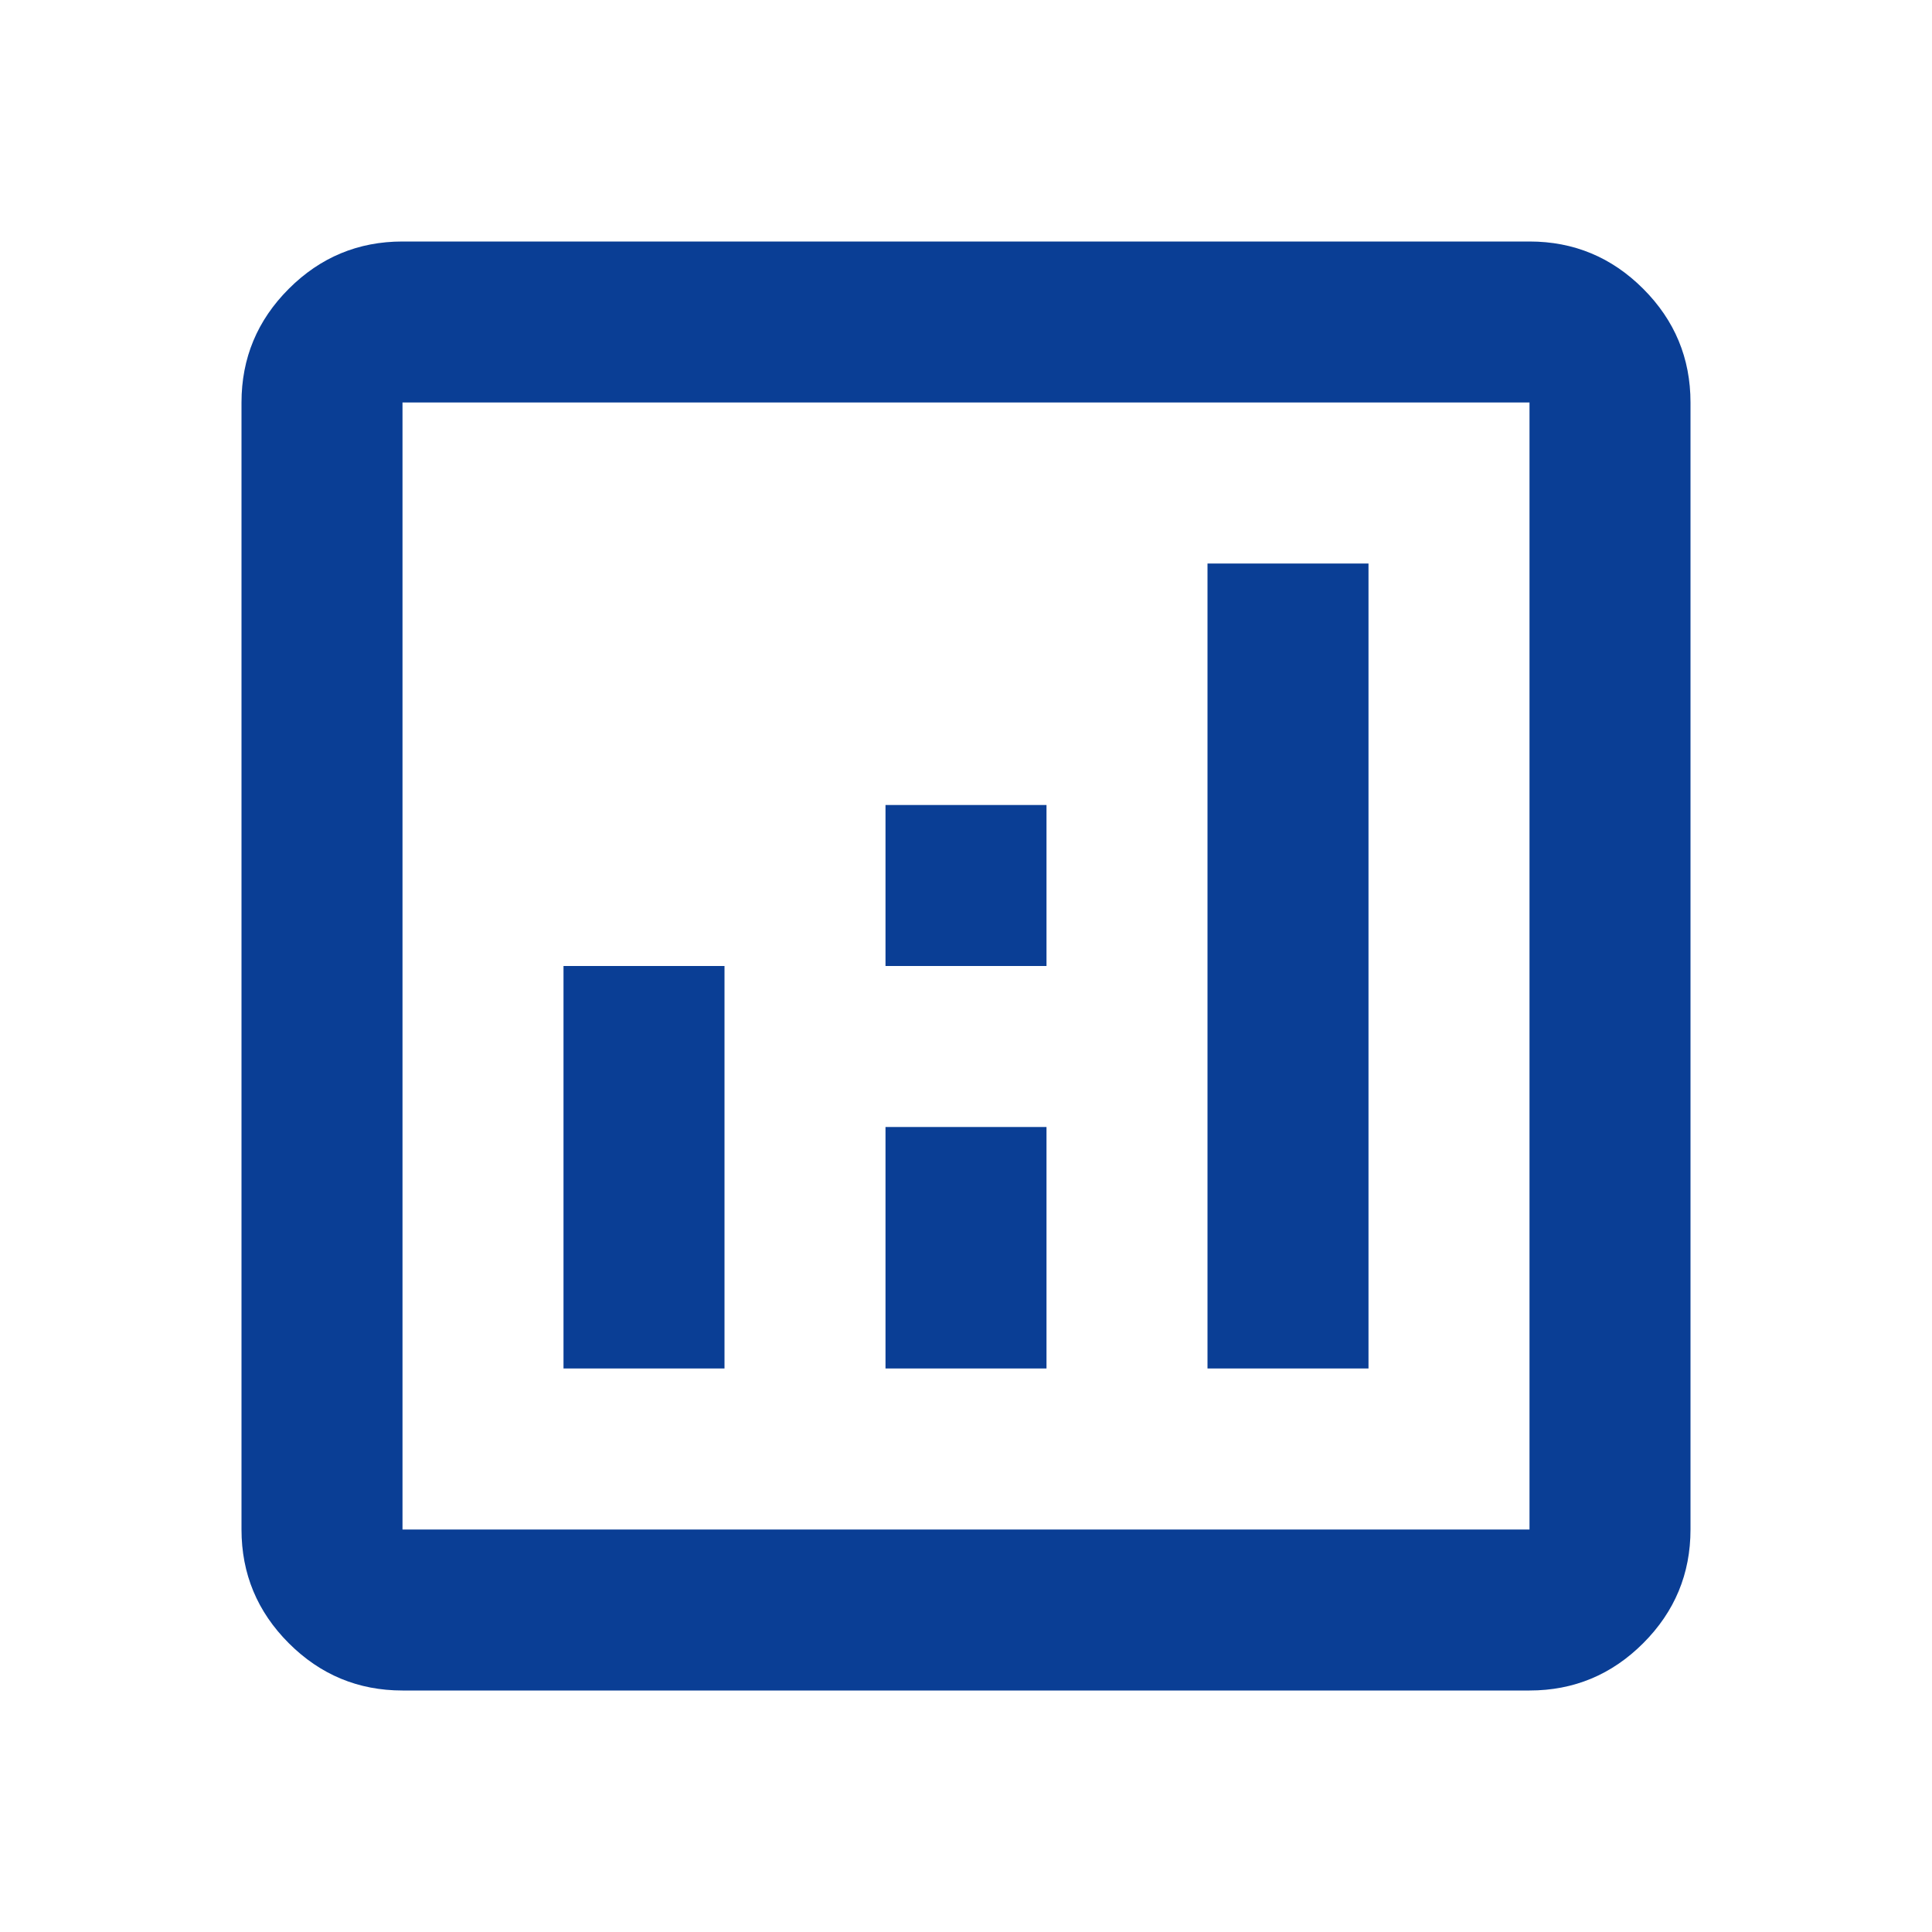
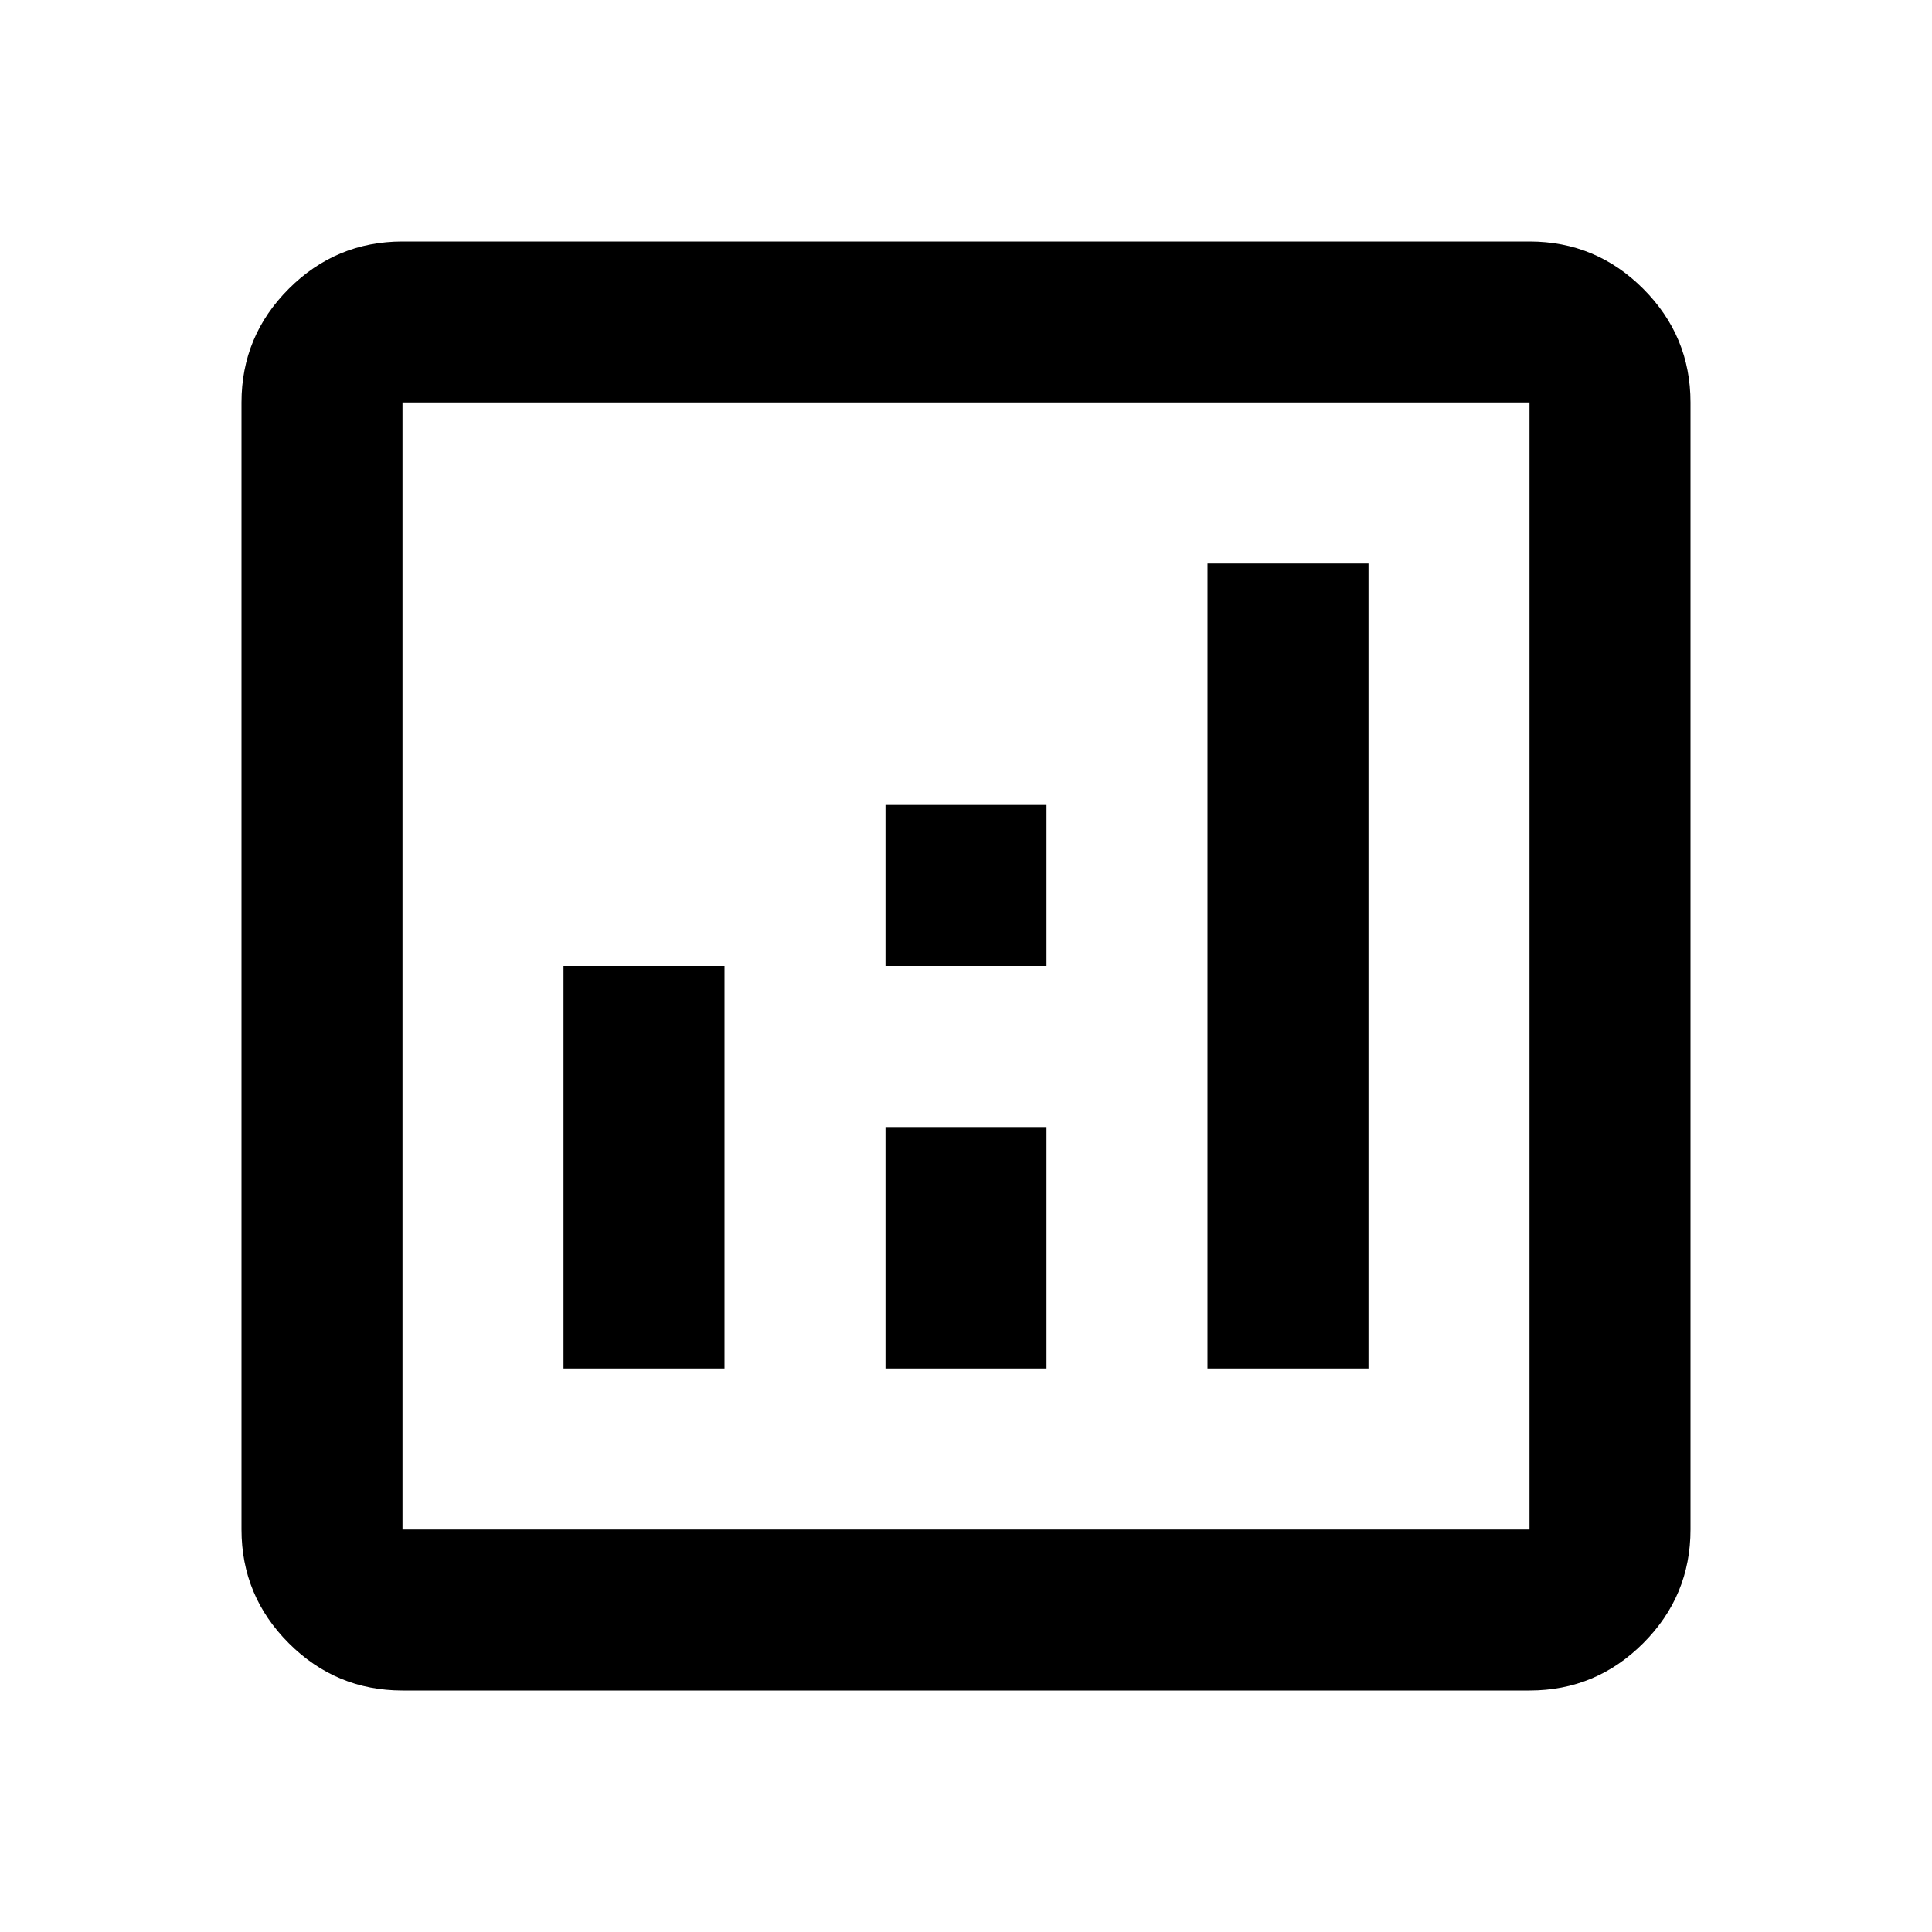
<svg xmlns="http://www.w3.org/2000/svg" height="24" viewBox="0 -960 960 960" width="24">
-   <path d="M280-280h80v-200h-80v200Zm320 0h80v-400h-80v400Zm-160 0h80v-120h-80v120Zm0-200h80v-80h-80v80ZM200-120q-33 0-56.5-23.5T120-200v-560q0-33 23.5-56.5T200-840h560q33 0 56.5 23.5T840-760v560q0 33-23.5 56.5T760-120H200Zm0-80h560v-560H200v560Zm0-560v560-560Z" fill="#0A3E95" />
+   <path d="M280-280h80v-200h-80v200Zm320 0h80v-400h-80v400Zm-160 0h80v-120h-80v120Zm0-200h80v-80h-80v80ZM200-120q-33 0-56.5-23.5T120-200v-560q0-33 23.5-56.5T200-840h560q33 0 56.5 23.5T840-760v560q0 33-23.5 56.5T760-120H200Zm0-80h560v-560H200v560Zm0-560v560-560Z" fill="#000000" />
</svg>
